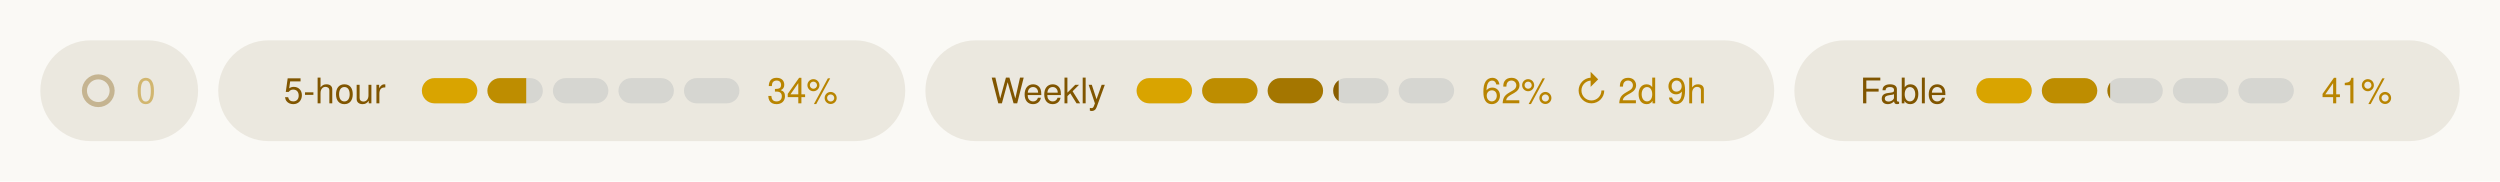
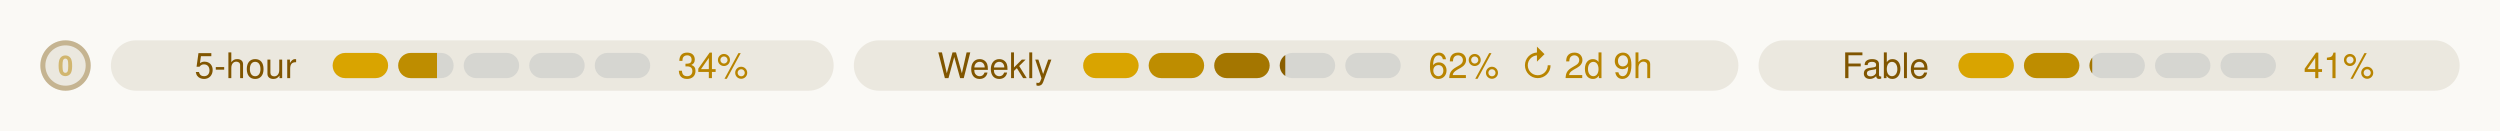
- <svg xmlns="http://www.w3.org/2000/svg" width="992" height="72" viewBox="0 0 992 72">
-   <rect width="992" height="72" fill="#faf9f5" />
+ <svg xmlns="http://www.w3.org/2000/svg" width="992" height="52" viewBox="0 0 992 52">
+   <rect width="992" height="52" fill="#faf9f5" />
  <g transform="translate(16 16)">
-     <rect x="0.0" width="62.6" height="40" rx="20" fill="#ebe8df" />
-     <svg x="16.0" y="13" width="14" height="14" viewBox="0 0 14 14" overflow="visible">
-       <circle cx="7" cy="7" r="5.5" fill="none" stroke="#805500" stroke-opacity="0.35" stroke-width="2" />
-     </svg>
-     <text x="38.0" y="25" font-family="-apple-system, BlinkMacSystemFont, 'Segoe UI', Helvetica, Arial, sans-serif" font-size="14" fill="#b88400" opacity="0.5">0</text>
-     <rect x="70.6" width="272.6" height="40" rx="20" fill="#ebe8df" />
-     <text x="96.6" y="25" font-family="-apple-system, BlinkMacSystemFont, 'Segoe UI', Helvetica, Arial, sans-serif" font-size="14" fill="#805500">5-hour</text>
-     <svg x="148.4" y="13" width="132" height="14" viewBox="0 0 132 14" overflow="visible">
+     <circle cx="10" cy="10" r="10" fill="#ebe8df" />
+     <circle cx="10" cy="10" r="9" fill="none" pathLength="100" transform="rotate(-90 10 10)" stroke="#805500" stroke-opacity="0.35" stroke-width="2" />
+     <text x="10" y="10" dy="0.36em" text-anchor="middle" font-family="-apple-system, BlinkMacSystemFont, 'Segoe UI', Helvetica, Arial, sans-serif" font-size="11" font-weight="600" fill="#b88400" opacity="0.5">0</text>
+     <rect x="28.0" width="286.8" height="20" rx="10" fill="#ebe8df" />
+     <text x="61.2" y="15" font-family="-apple-system, BlinkMacSystemFont, 'Segoe UI', Helvetica, Arial, sans-serif" font-size="14" fill="#805500">5-hour</text>
+     <svg x="113.0" y="3" width="132" height="14" viewBox="0 0 132 14" overflow="visible">
      <defs>
        <clipPath id="p4">
          <rect x="-11" y="-5" width="22" height="10" rx="5" />
        </clipPath>
      </defs>
      <g transform="translate(14 7)">
        <g>
          <animateTransform attributeName="transform" type="scale" values="1 1;1.182 1;1 1;1 1" keyTimes="0;0.12;0.26;1" dur="1.6s" begin="0.00s" repeatCount="indefinite" />
          <rect x="-11" y="-5" width="22" height="10" rx="5" fill="#8b949e" opacity="0.22" />
          <rect x="-11" y="-5" width="22.00" height="10" fill="#d9a400" clip-path="url(#p4)" />
        </g>
      </g>
      <g transform="translate(40 7)">
        <g>
          <animateTransform attributeName="transform" type="scale" values="1 1;1.182 1;1 1;1 1" keyTimes="0;0.12;0.26;1" dur="1.6s" begin="0.12s" repeatCount="indefinite" />
          <rect x="-11" y="-5" width="22" height="10" rx="5" fill="#8b949e" opacity="0.22" />
          <rect x="-11" y="-5" width="15.40" height="10" fill="#be8d00" clip-path="url(#p4)" />
        </g>
      </g>
      <g transform="translate(66 7)">
        <g>
          <animateTransform attributeName="transform" type="scale" values="1 1;1.182 1;1 1;1 1" keyTimes="0;0.12;0.26;1" dur="1.6s" begin="0.24s" repeatCount="indefinite" />
          <rect x="-11" y="-5" width="22" height="10" rx="5" fill="#8b949e" opacity="0.22" />
        </g>
      </g>
      <g transform="translate(92 7)">
        <g>
          <animateTransform attributeName="transform" type="scale" values="1 1;1.182 1;1 1;1 1" keyTimes="0;0.12;0.26;1" dur="1.6s" begin="0.36s" repeatCount="indefinite" />
          <rect x="-11" y="-5" width="22" height="10" rx="5" fill="#8b949e" opacity="0.22" />
        </g>
      </g>
      <g transform="translate(118 7)">
        <g>
          <animateTransform attributeName="transform" type="scale" values="1 1;1.182 1;1 1;1 1" keyTimes="0;0.12;0.26;1" dur="1.6s" begin="0.48s" repeatCount="indefinite" />
          <rect x="-11" y="-5" width="22" height="10" rx="5" fill="#8b949e" opacity="0.22" />
        </g>
      </g>
    </svg>
-     <text x="288.4" y="25" font-family="-apple-system, BlinkMacSystemFont, 'Segoe UI', Helvetica, Arial, sans-serif" font-size="14" fill="#b88400">34%</text>
-     <rect x="351.2" width="336.8" height="40" rx="20" fill="#ebe8df" />
-     <text x="377.2" y="25" font-family="-apple-system, BlinkMacSystemFont, 'Segoe UI', Helvetica, Arial, sans-serif" font-size="14" fill="#805500">Weekly</text>
-     <svg x="432.0" y="13" width="132" height="14" viewBox="0 0 132 14" overflow="visible">
+     <text x="252.9" y="15" font-family="-apple-system, BlinkMacSystemFont, 'Segoe UI', Helvetica, Arial, sans-serif" font-size="14" fill="#b88400">34%</text>
+     <rect x="322.8" width="351.0" height="20" rx="10" fill="#ebe8df" />
+     <text x="356.0" y="15" font-family="-apple-system, BlinkMacSystemFont, 'Segoe UI', Helvetica, Arial, sans-serif" font-size="14" fill="#805500">Weekly</text>
+     <svg x="410.8" y="3" width="132" height="14" viewBox="0 0 132 14" overflow="visible">
      <defs>
        <clipPath id="p5">
          <rect x="-11" y="-5" width="22" height="10" rx="5" />
        </clipPath>
      </defs>
      <g transform="translate(14 7)">
        <g>
          <animateTransform attributeName="transform" type="scale" values="1 1;1.182 1;1 1;1 1" keyTimes="0;0.12;0.26;1" dur="1.6s" begin="0.00s" repeatCount="indefinite" />
          <rect x="-11" y="-5" width="22" height="10" rx="5" fill="#8b949e" opacity="0.22" />
          <rect x="-11" y="-5" width="22.00" height="10" fill="#d9a400" clip-path="url(#p5)" />
        </g>
      </g>
      <g transform="translate(40 7)">
        <g>
          <animateTransform attributeName="transform" type="scale" values="1 1;1.182 1;1 1;1 1" keyTimes="0;0.12;0.26;1" dur="1.6s" begin="0.12s" repeatCount="indefinite" />
          <rect x="-11" y="-5" width="22" height="10" rx="5" fill="#8b949e" opacity="0.22" />
          <rect x="-11" y="-5" width="22.00" height="10" fill="#be8d00" clip-path="url(#p5)" />
        </g>
      </g>
      <g transform="translate(66 7)">
        <g>
          <animateTransform attributeName="transform" type="scale" values="1 1;1.182 1;1 1;1 1" keyTimes="0;0.12;0.26;1" dur="1.6s" begin="0.24s" repeatCount="indefinite" />
          <rect x="-11" y="-5" width="22" height="10" rx="5" fill="#8b949e" opacity="0.22" />
          <rect x="-11" y="-5" width="22.00" height="10" fill="#a47600" clip-path="url(#p5)" />
        </g>
      </g>
      <g transform="translate(92 7)">
        <g>
          <animateTransform attributeName="transform" type="scale" values="1 1;1.182 1;1 1;1 1" keyTimes="0;0.12;0.26;1" dur="1.6s" begin="0.36s" repeatCount="indefinite" />
          <rect x="-11" y="-5" width="22" height="10" rx="5" fill="#8b949e" opacity="0.22" />
          <rect x="-11" y="-5" width="2.20" height="10" fill="#895e00" clip-path="url(#p5)" />
        </g>
      </g>
      <g transform="translate(118 7)">
        <g>
          <animateTransform attributeName="transform" type="scale" values="1 1;1.182 1;1 1;1 1" keyTimes="0;0.12;0.26;1" dur="1.6s" begin="0.48s" repeatCount="indefinite" />
          <rect x="-11" y="-5" width="22" height="10" rx="5" fill="#8b949e" opacity="0.22" />
        </g>
      </g>
    </svg>
-     <text x="572.0" y="25" font-family="-apple-system, BlinkMacSystemFont, 'Segoe UI', Helvetica, Arial, sans-serif" font-size="14" fill="#b88400">62%</text>
-     <text x="608.8" y="25" font-family="-apple-system, BlinkMacSystemFont, 'Segoe UI', Helvetica, Arial, sans-serif" font-size="14" fill="#b88400">↻ 2d 9h</text>
-     <rect x="696.0" width="264.0" height="40" rx="20" fill="#ebe8df" />
-     <text x="722.0" y="25" font-family="-apple-system, BlinkMacSystemFont, 'Segoe UI', Helvetica, Arial, sans-serif" font-size="14" fill="#805500">Fable</text>
-     <svg x="765.2" y="13" width="132" height="14" viewBox="0 0 132 14" overflow="visible">
+     <text x="550.8" y="15" font-family="-apple-system, BlinkMacSystemFont, 'Segoe UI', Helvetica, Arial, sans-serif" font-size="14" fill="#b88400">62%</text>
+     <text x="587.5" y="15" font-family="-apple-system, BlinkMacSystemFont, 'Segoe UI', Helvetica, Arial, sans-serif" font-size="14" fill="#b88400">↻ 2d 9h</text>
+     <rect x="681.8" width="278.2" height="20" rx="10" fill="#ebe8df" />
+     <text x="714.9" y="15" font-family="-apple-system, BlinkMacSystemFont, 'Segoe UI', Helvetica, Arial, sans-serif" font-size="14" fill="#805500">Fable</text>
+     <svg x="758.1" y="3" width="132" height="14" viewBox="0 0 132 14" overflow="visible">
      <defs>
        <clipPath id="p6">
          <rect x="-11" y="-5" width="22" height="10" rx="5" />
        </clipPath>
      </defs>
      <g transform="translate(14 7)">
        <g>
          <animateTransform attributeName="transform" type="scale" values="1 1;1.182 1;1 1;1 1" keyTimes="0;0.12;0.26;1" dur="1.6s" begin="0.00s" repeatCount="indefinite" />
          <rect x="-11" y="-5" width="22" height="10" rx="5" fill="#8b949e" opacity="0.22" />
          <rect x="-11" y="-5" width="22.00" height="10" fill="#d9a400" clip-path="url(#p6)" />
        </g>
      </g>
      <g transform="translate(40 7)">
        <g>
          <animateTransform attributeName="transform" type="scale" values="1 1;1.182 1;1 1;1 1" keyTimes="0;0.12;0.26;1" dur="1.6s" begin="0.12s" repeatCount="indefinite" />
          <rect x="-11" y="-5" width="22" height="10" rx="5" fill="#8b949e" opacity="0.22" />
          <rect x="-11" y="-5" width="22.00" height="10" fill="#be8d00" clip-path="url(#p6)" />
        </g>
      </g>
      <g transform="translate(66 7)">
        <g>
          <animateTransform attributeName="transform" type="scale" values="1 1;1.182 1;1 1;1 1" keyTimes="0;0.12;0.26;1" dur="1.6s" begin="0.24s" repeatCount="indefinite" />
          <rect x="-11" y="-5" width="22" height="10" rx="5" fill="#8b949e" opacity="0.22" />
          <rect x="-11" y="-5" width="1.10" height="10" fill="#a47600" clip-path="url(#p6)" />
        </g>
      </g>
      <g transform="translate(92 7)">
        <g>
          <animateTransform attributeName="transform" type="scale" values="1 1;1.182 1;1 1;1 1" keyTimes="0;0.12;0.26;1" dur="1.6s" begin="0.36s" repeatCount="indefinite" />
          <rect x="-11" y="-5" width="22" height="10" rx="5" fill="#8b949e" opacity="0.22" />
        </g>
      </g>
      <g transform="translate(118 7)">
        <g>
          <animateTransform attributeName="transform" type="scale" values="1 1;1.182 1;1 1;1 1" keyTimes="0;0.12;0.26;1" dur="1.6s" begin="0.48s" repeatCount="indefinite" />
          <rect x="-11" y="-5" width="22" height="10" rx="5" fill="#8b949e" opacity="0.22" />
        </g>
      </g>
    </svg>
-     <text x="905.2" y="25" font-family="-apple-system, BlinkMacSystemFont, 'Segoe UI', Helvetica, Arial, sans-serif" font-size="14" fill="#b88400">41%</text>
+     <text x="898.1" y="15" font-family="-apple-system, BlinkMacSystemFont, 'Segoe UI', Helvetica, Arial, sans-serif" font-size="14" fill="#b88400">41%</text>
  </g>
</svg>
